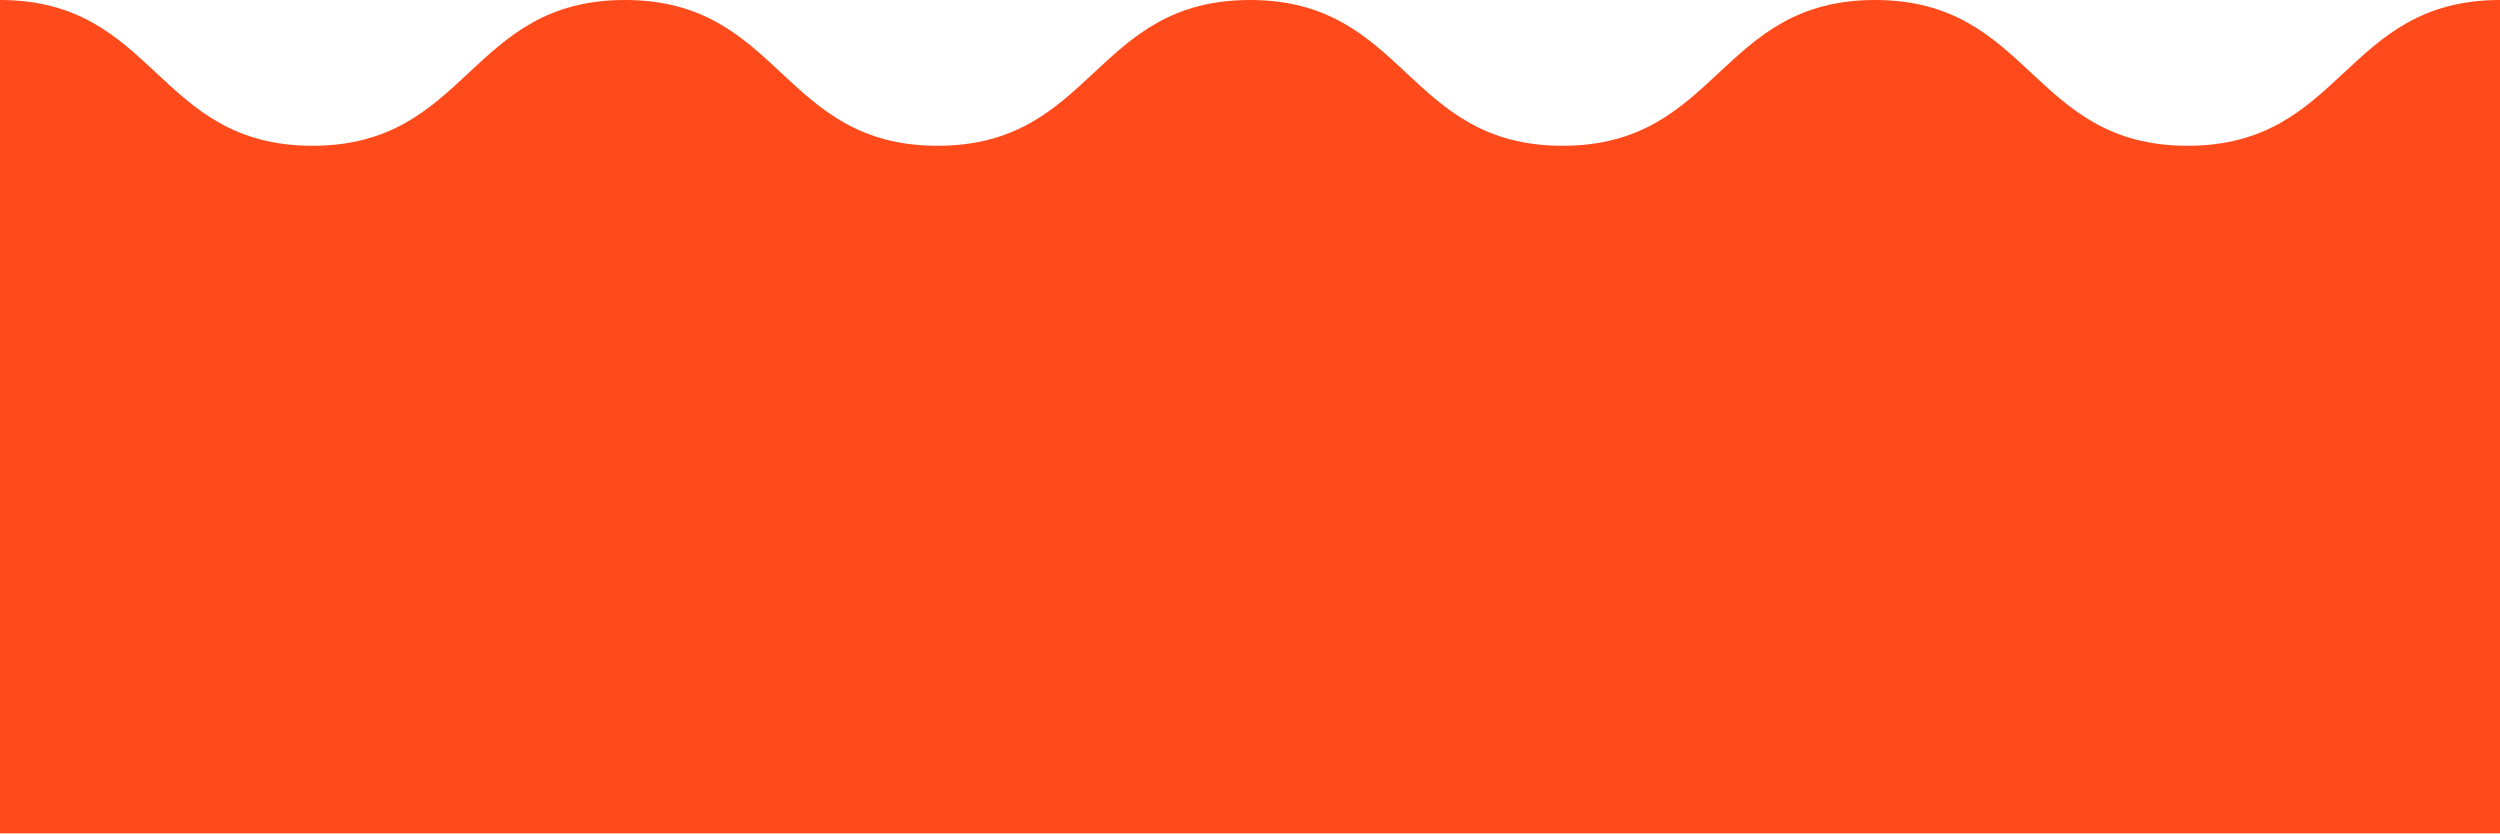
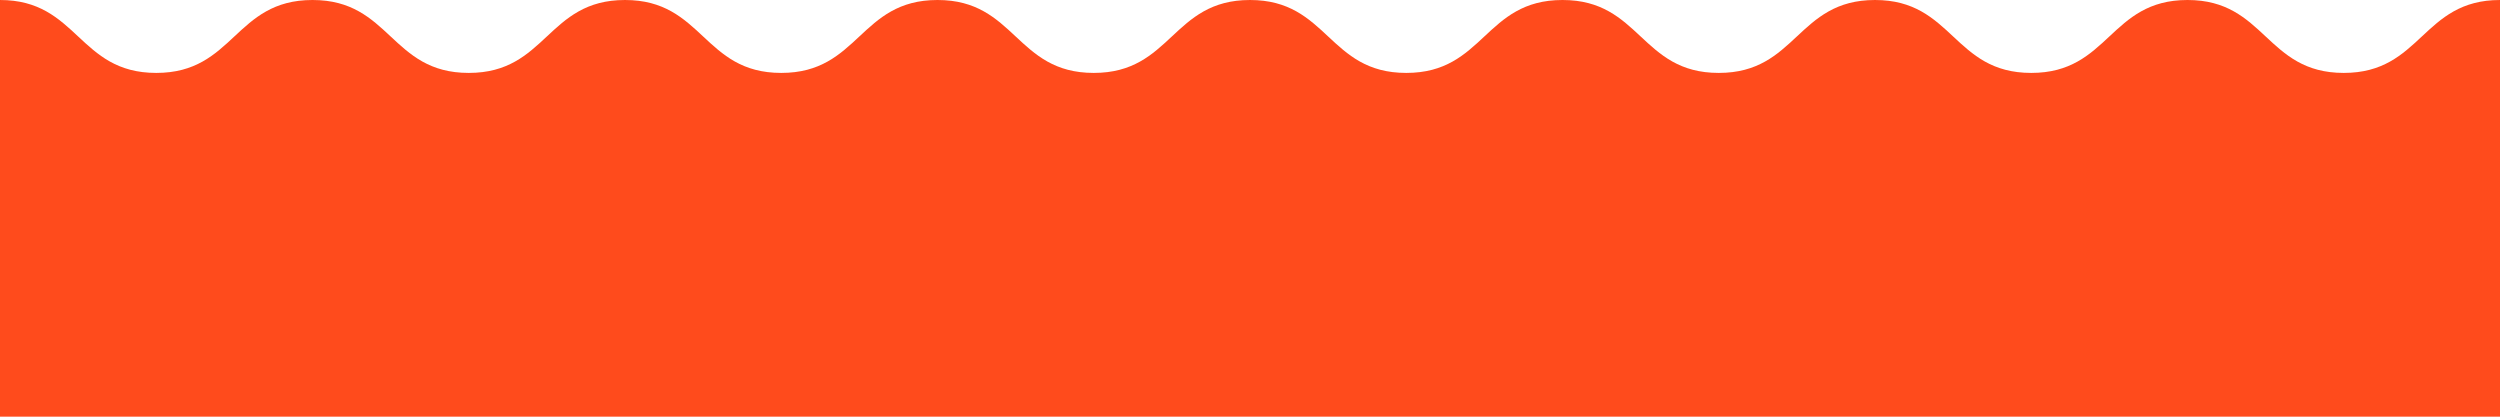
- <svg xmlns="http://www.w3.org/2000/svg" width="360" height="120" viewBox="0 0 360 120" fill="none">
-   <path d="M315 20.99C292.5 20.99 292.5 0 270 0C247.5 0 247.5 20.99 225 20.99C202.5 20.99 202.5 0 180 0C157.5 0 157.5 20.99 135 20.99C112.5 20.99 112.5 0 89.99 0C67.48 0 67.49 20.99 44.99 20.99C22.49 20.99 22.5 0 0 0V120H360V0C337.5 0 337.5 20.99 315 20.99Z" fill="#FF4B1C" />
+ <svg xmlns="http://www.w3.org/2000/svg" width="720" height="120" viewBox="0 0 720 120" preserveAspectRatio="none" fill="none">
+   <path d="M0 0C22.5 0 22.5 21 45 21C67.5 21 67.5 0 90 0C112.5 0 112.5 21 135 21C157.5 21 157.5 0 180 0C202.5 0 202.5 21 225 21C247.5 21 247.5 0 270 0C292.5 0 292.5 21 315 21C337.5 21 337.5 0 360 0C382.5 0 382.5 21 405 21C427.5 21 427.5 0 450 0C472.5 0 472.5 21 495 21C517.5 21 517.5 0 540 0C562.5 0 562.5 21 585 21C607.5 21 607.5 0 630 0C652.5 0 652.5 21 675 21C697.5 21 697.5 0 720 0V120H0Z" fill="#FF4B1C" />
</svg>
